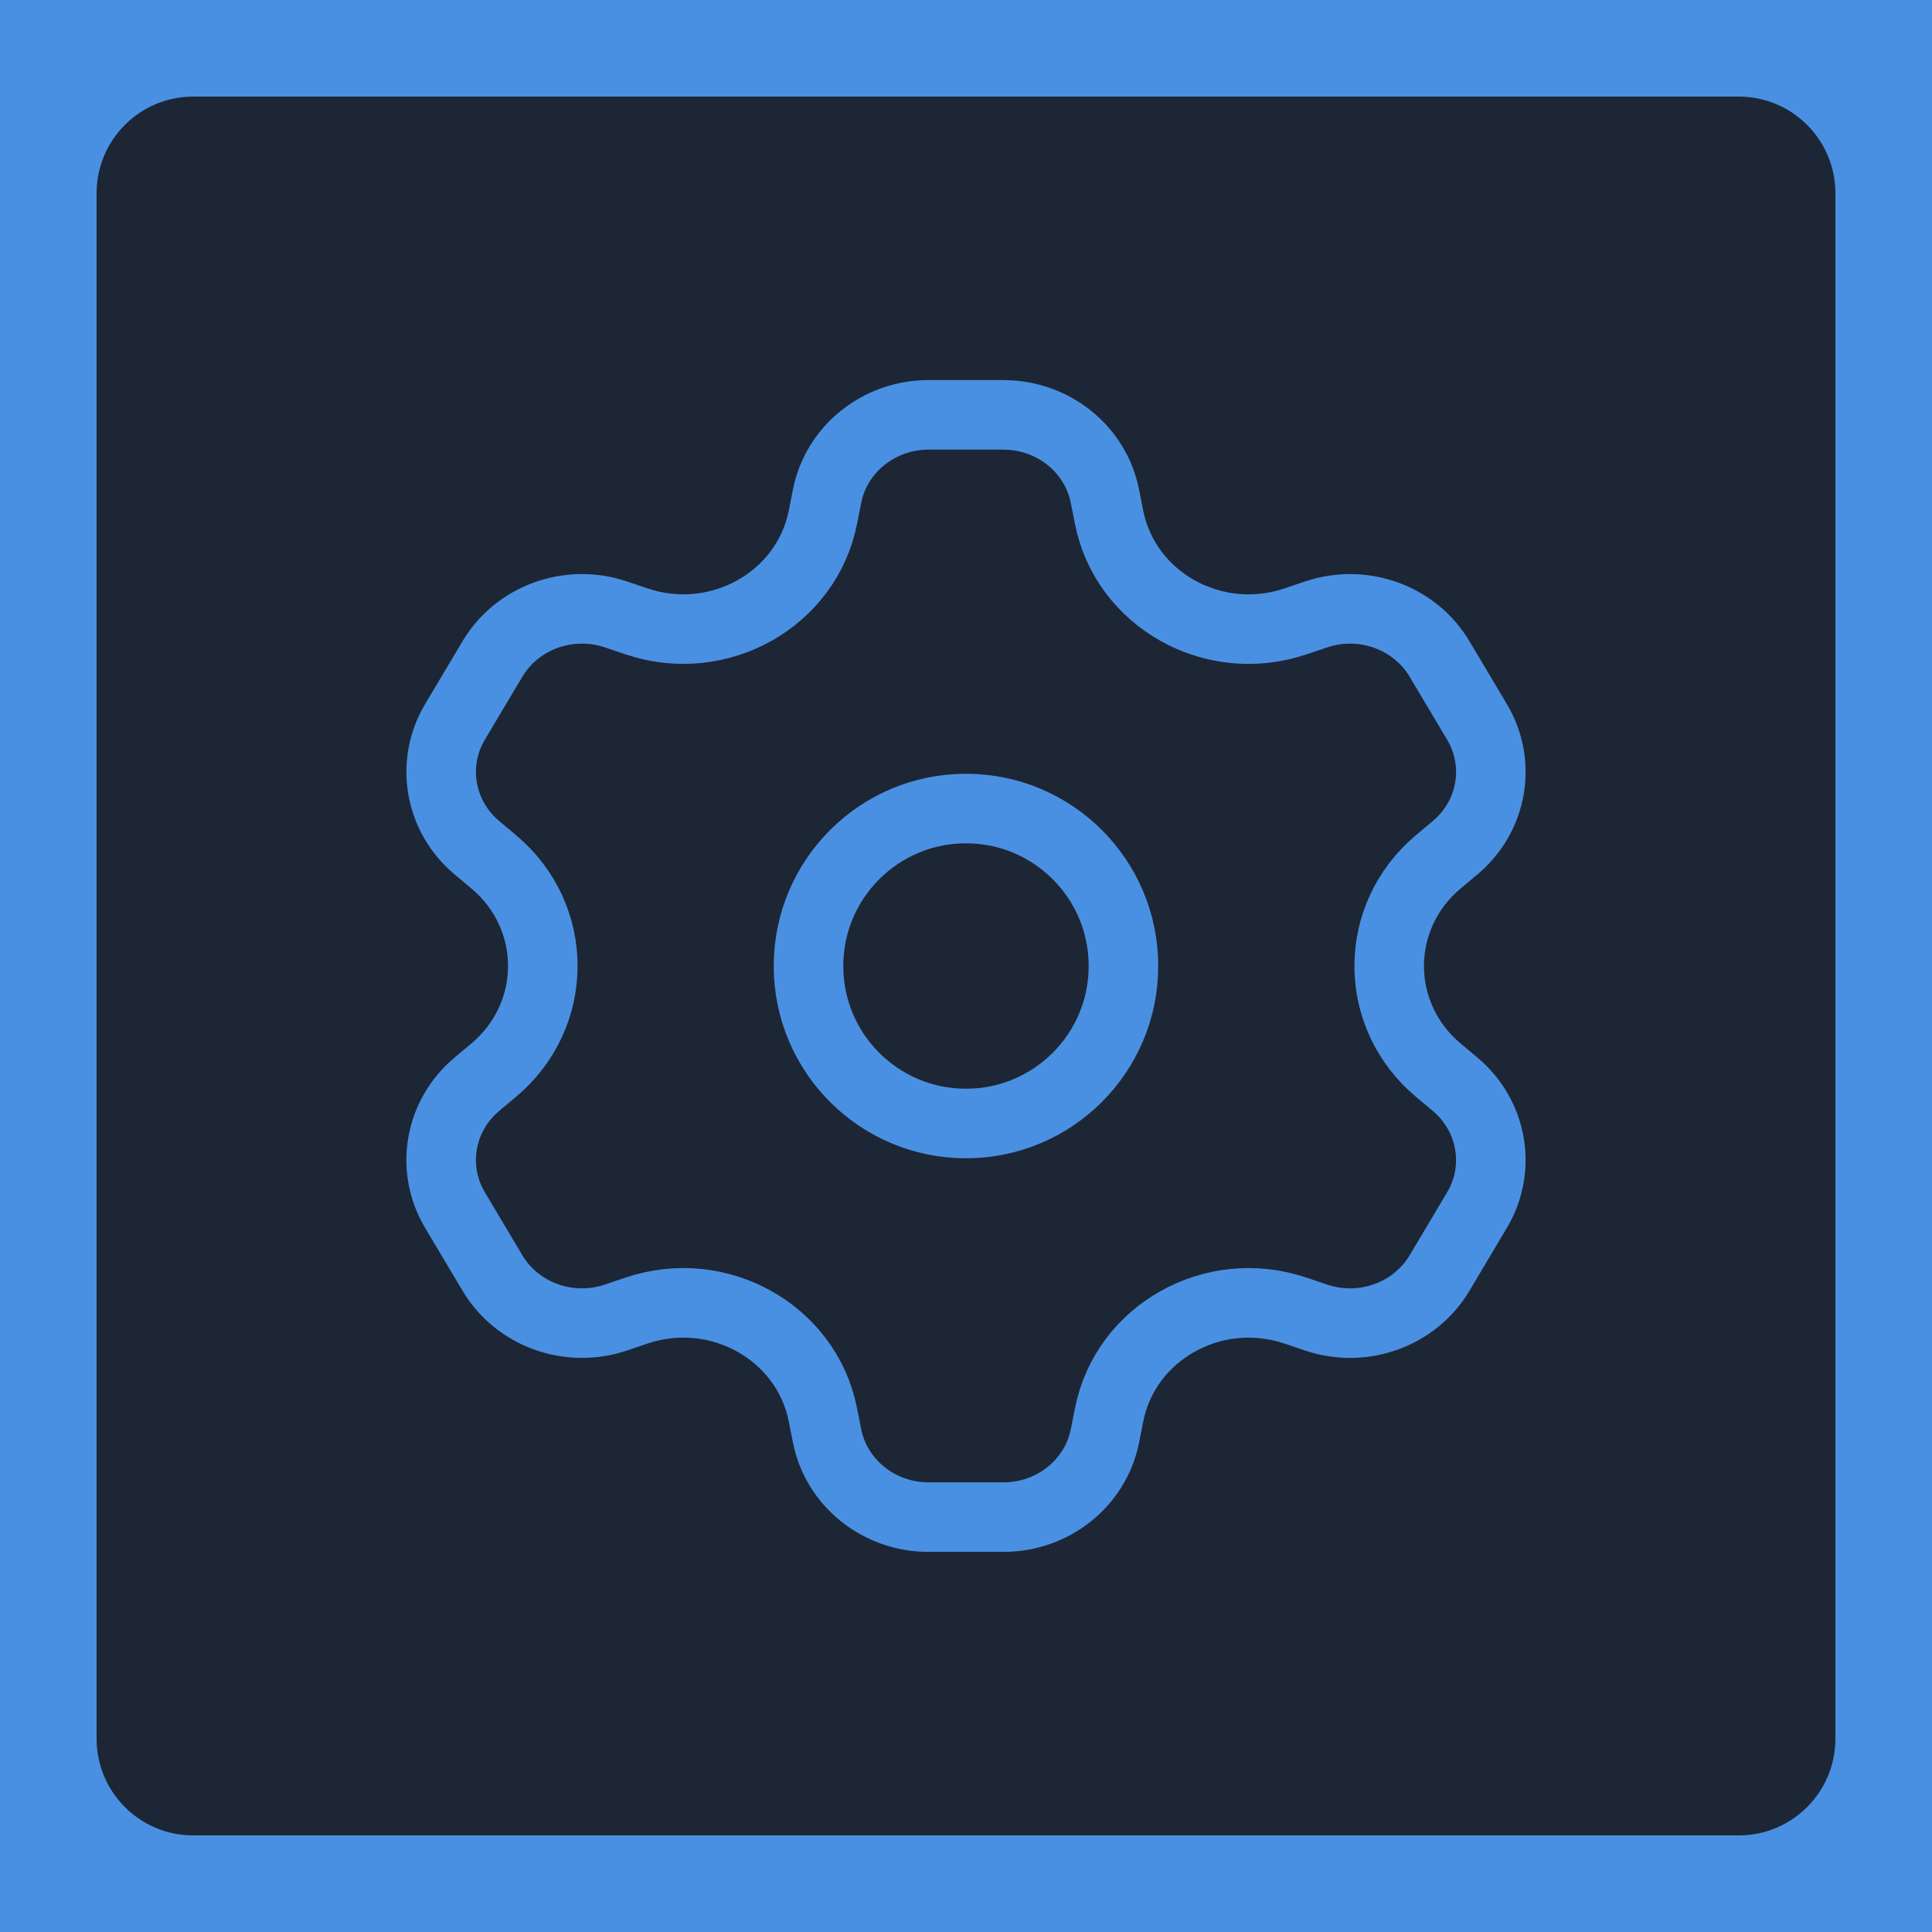
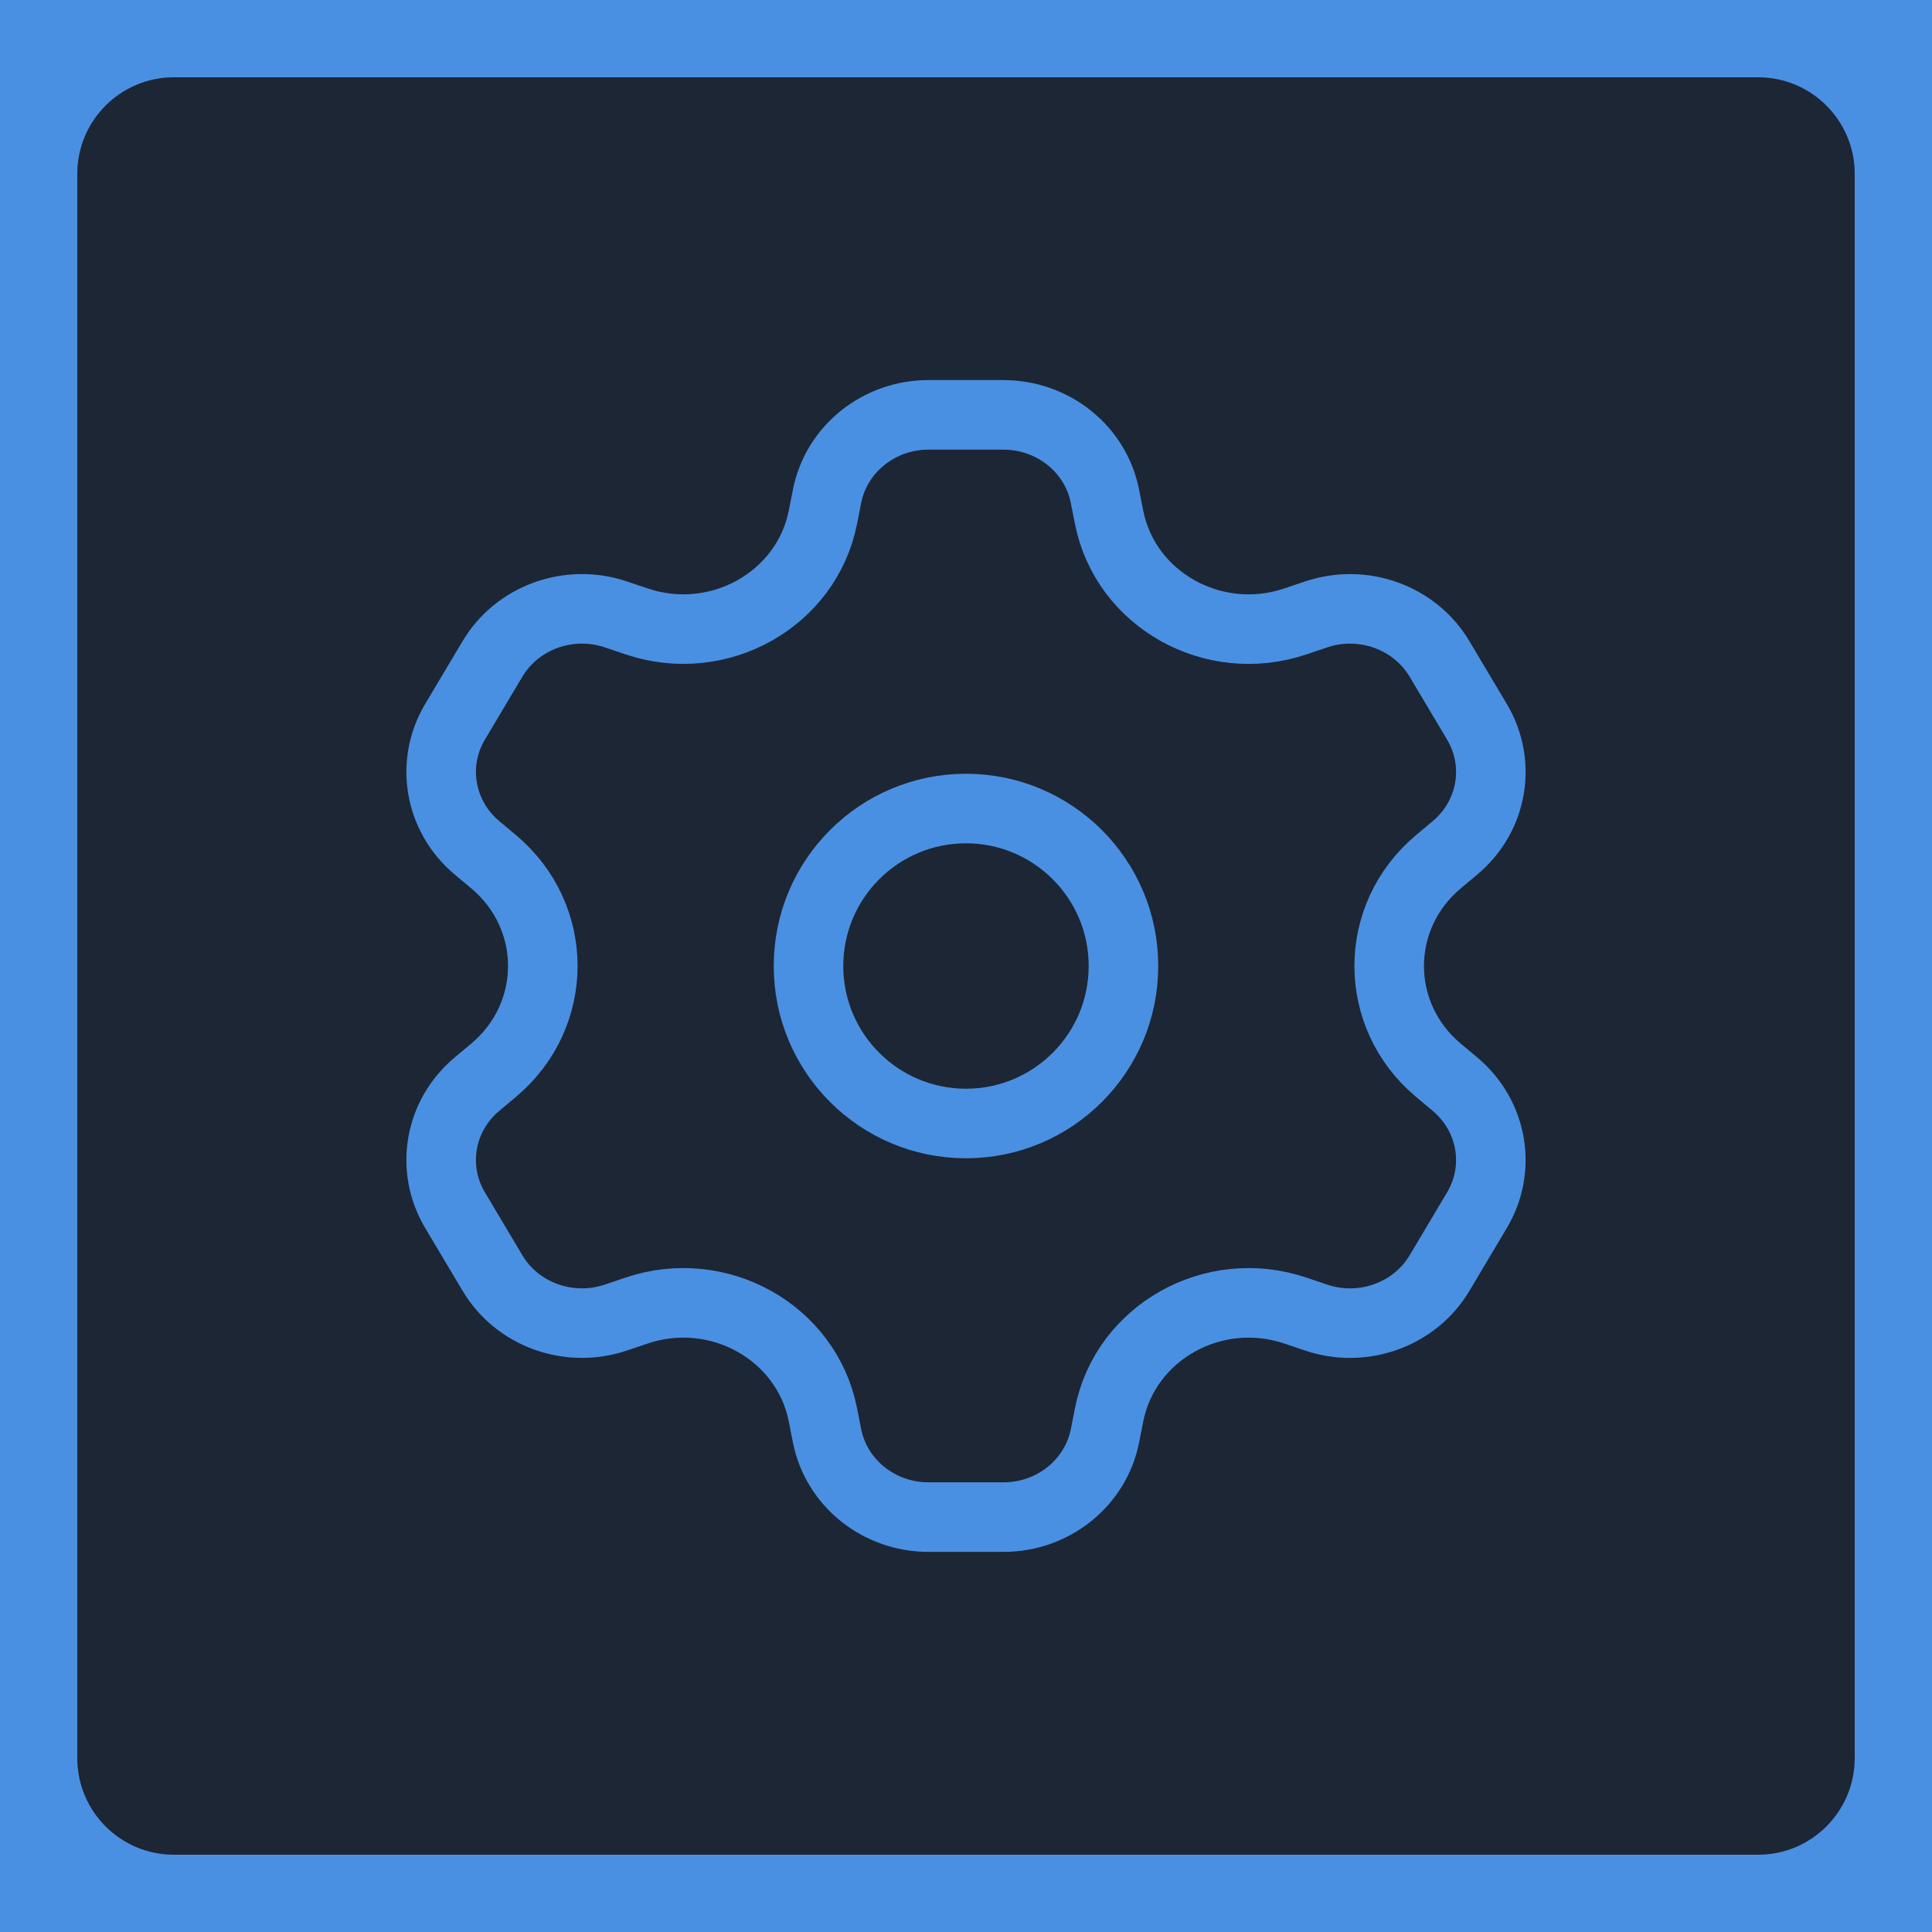
<svg xmlns="http://www.w3.org/2000/svg" id="Calque_1" version="1.1" viewBox="0 0 1000 1000">
  <defs>
    <style>
      .st0 {
-         fill: #4a90e2;
+         fill: none;
+         stroke: #4a90e2;
+         stroke-miterlimit: 10;
+         stroke-width: 36px;
      }

      .st1 {
-         fill: none;
-         fill-rule: evenodd;
-         stroke: #4a90e2;
-         stroke-miterlimit: 10;
-         stroke-width: 36px;
+         fill: #4a90e2;
      }

      .st2 {
        fill: #1d2635;
      }
    </style>
  </defs>
-   <rect class="st0" width="1000" height="1000" />
-   <rect class="st2" x="50" y="50" width="900" height="900" rx="50" ry="50" />
-   <path class="st1" d="M519.37,214.74c25.67,0,47.72,17.67,52.54,42.11l2.15,10.86c8.44,42.71,54.01,68.23,96.39,53.95l10.78-3.64c24.25-8.16,51.05,1.51,63.88,23.07l19.38,32.55c12.83,21.55,8.08,48.9-11.35,65.17l-8.64,7.24c-33.94,28.45-33.94,79.47,0,107.9l8.64,7.24c19.41,16.28,24.17,43.62,11.35,65.17l-19.37,32.55c-12.83,21.55-39.65,31.23-63.88,23.07l-10.77-3.64c-42.38-14.28-87.95,11.24-96.39,53.95l-2.15,10.86c-4.83,24.44-26.88,42.11-52.54,42.11h-38.77c-25.67,0-47.71-17.67-52.54-42.11l-2.15-10.87c-8.44-42.71-54.01-68.23-96.39-53.95l-10.77,3.64c-24.25,8.16-51.05-1.51-63.88-23.07l-19.38-32.55c-12.83-21.55-8.08-48.9,11.35-65.17l8.64-7.24c33.94-28.45,33.94-79.47,0-107.9l-8.64-7.24c-19.41-16.28-24.17-43.62-11.35-65.17l19.38-32.55c12.83-21.55,39.65-31.23,63.88-23.07l10.78,3.64c42.38,14.27,87.95-11.24,96.39-53.95l2.15-10.87c4.83-24.44,26.88-42.11,52.54-42.11h38.77-.02v.02h0ZM499.99,581.52c45,0,81.51-36.49,81.51-81.51s-36.49-81.51-81.51-81.51-81.51,36.49-81.51,81.51,36.49,81.51,81.51,81.51h0Z" />
+   <rect class="st1" width="1000" height="1000" />
+   <rect class="st2" x="40" y="40" width="920" height="920" rx="50" ry="50" />
+   <path class="st0" d="M519.37,214.74c25.67,0,47.72,17.67,52.54,42.11l2.15,10.86c8.44,42.71,54.01,68.23,96.39,53.95l10.78-3.64c24.25-8.16,51.05,1.51,63.88,23.07l19.38,32.55c12.83,21.55,8.08,48.9-11.35,65.17l-8.64,7.24c-33.94,28.45-33.94,79.47,0,107.9l8.64,7.24c19.41,16.28,24.17,43.62,11.35,65.17l-19.37,32.55c-12.83,21.55-39.65,31.23-63.88,23.07l-10.77-3.64c-42.38-14.28-87.95,11.24-96.39,53.95l-2.15,10.86c-4.83,24.44-26.88,42.11-52.54,42.11h-38.77c-25.67,0-47.71-17.67-52.54-42.11l-2.15-10.87c-8.44-42.71-54.01-68.23-96.39-53.95l-10.77,3.64c-24.25,8.16-51.05-1.51-63.88-23.07l-19.38-32.55c-12.83-21.55-8.08-48.9,11.35-65.17l8.64-7.24c33.94-28.45,33.94-79.47,0-107.9l-8.64-7.24c-19.41-16.28-24.17-43.62-11.35-65.17l19.38-32.55c12.83-21.55,39.65-31.23,63.88-23.07l10.78,3.64c42.38,14.27,87.95-11.24,96.39-53.95l2.15-10.87c4.83-24.44,26.88-42.11,52.54-42.11h38.77-.02v.02h-.01ZM499.99,581.52c45,0,81.51-36.49,81.51-81.51s-36.49-81.51-81.51-81.51-81.51,36.49-81.51,81.51,36.49,81.51,81.51,81.51h0Z" />
</svg>
